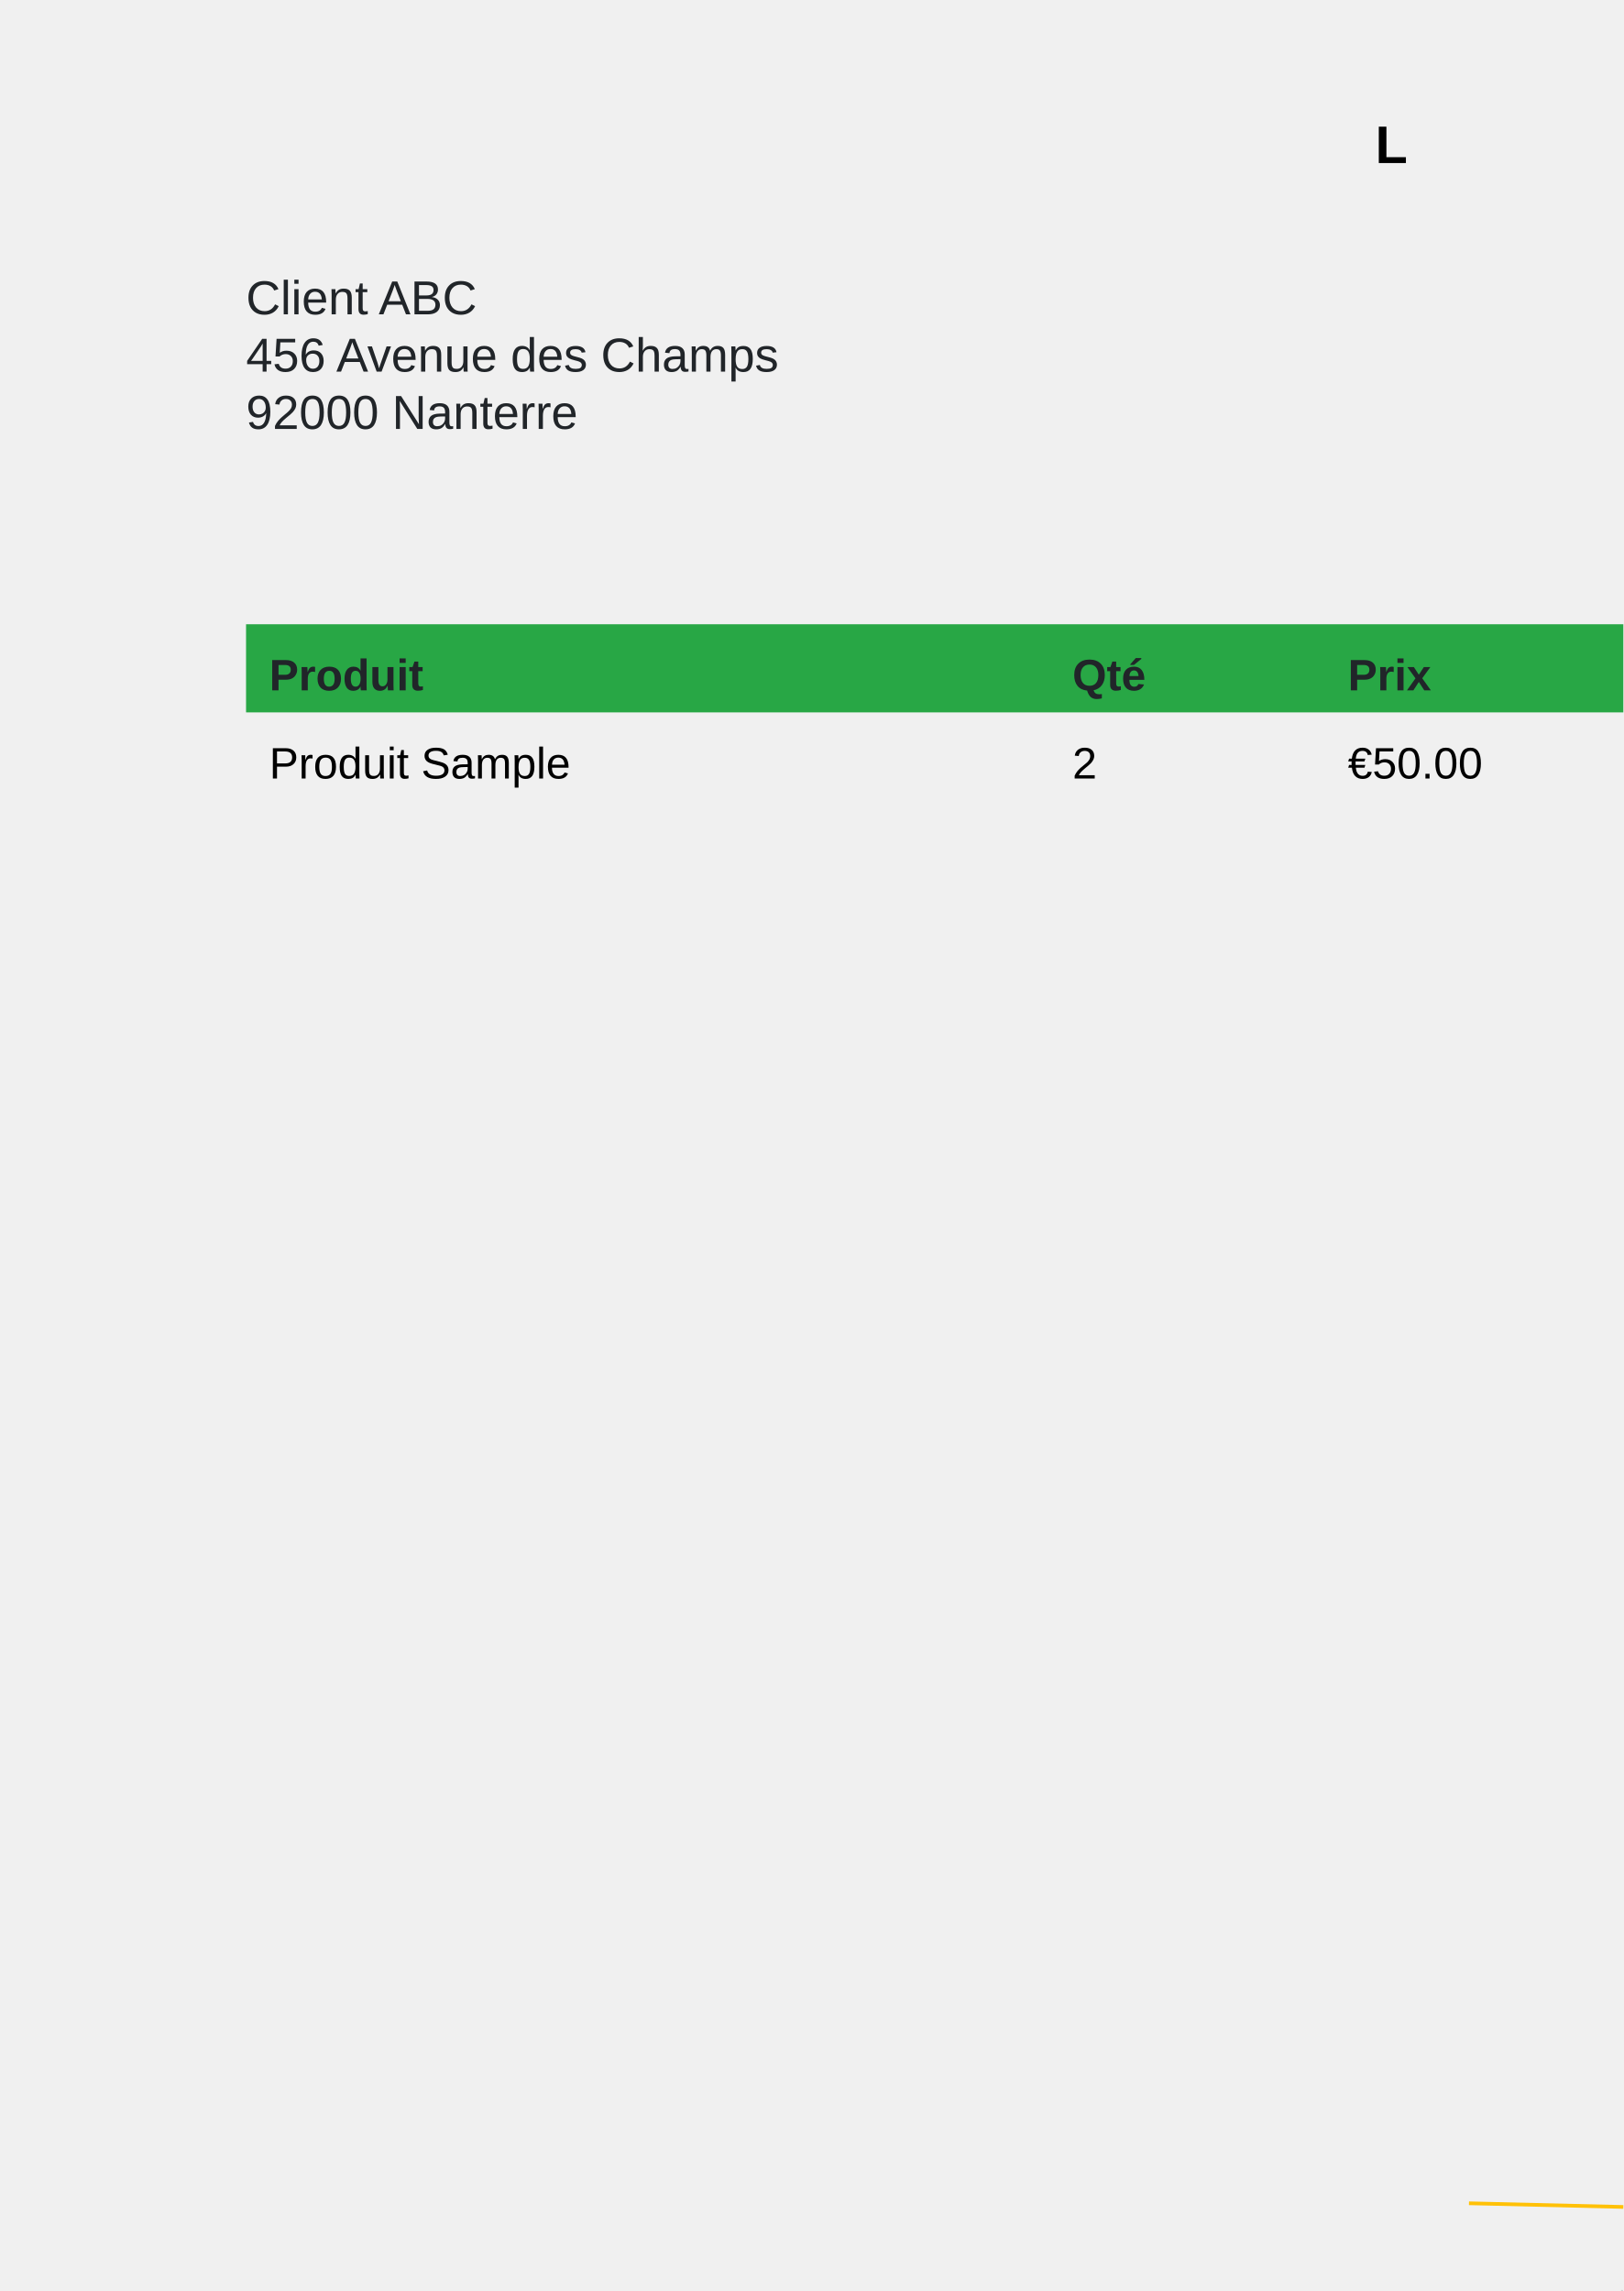
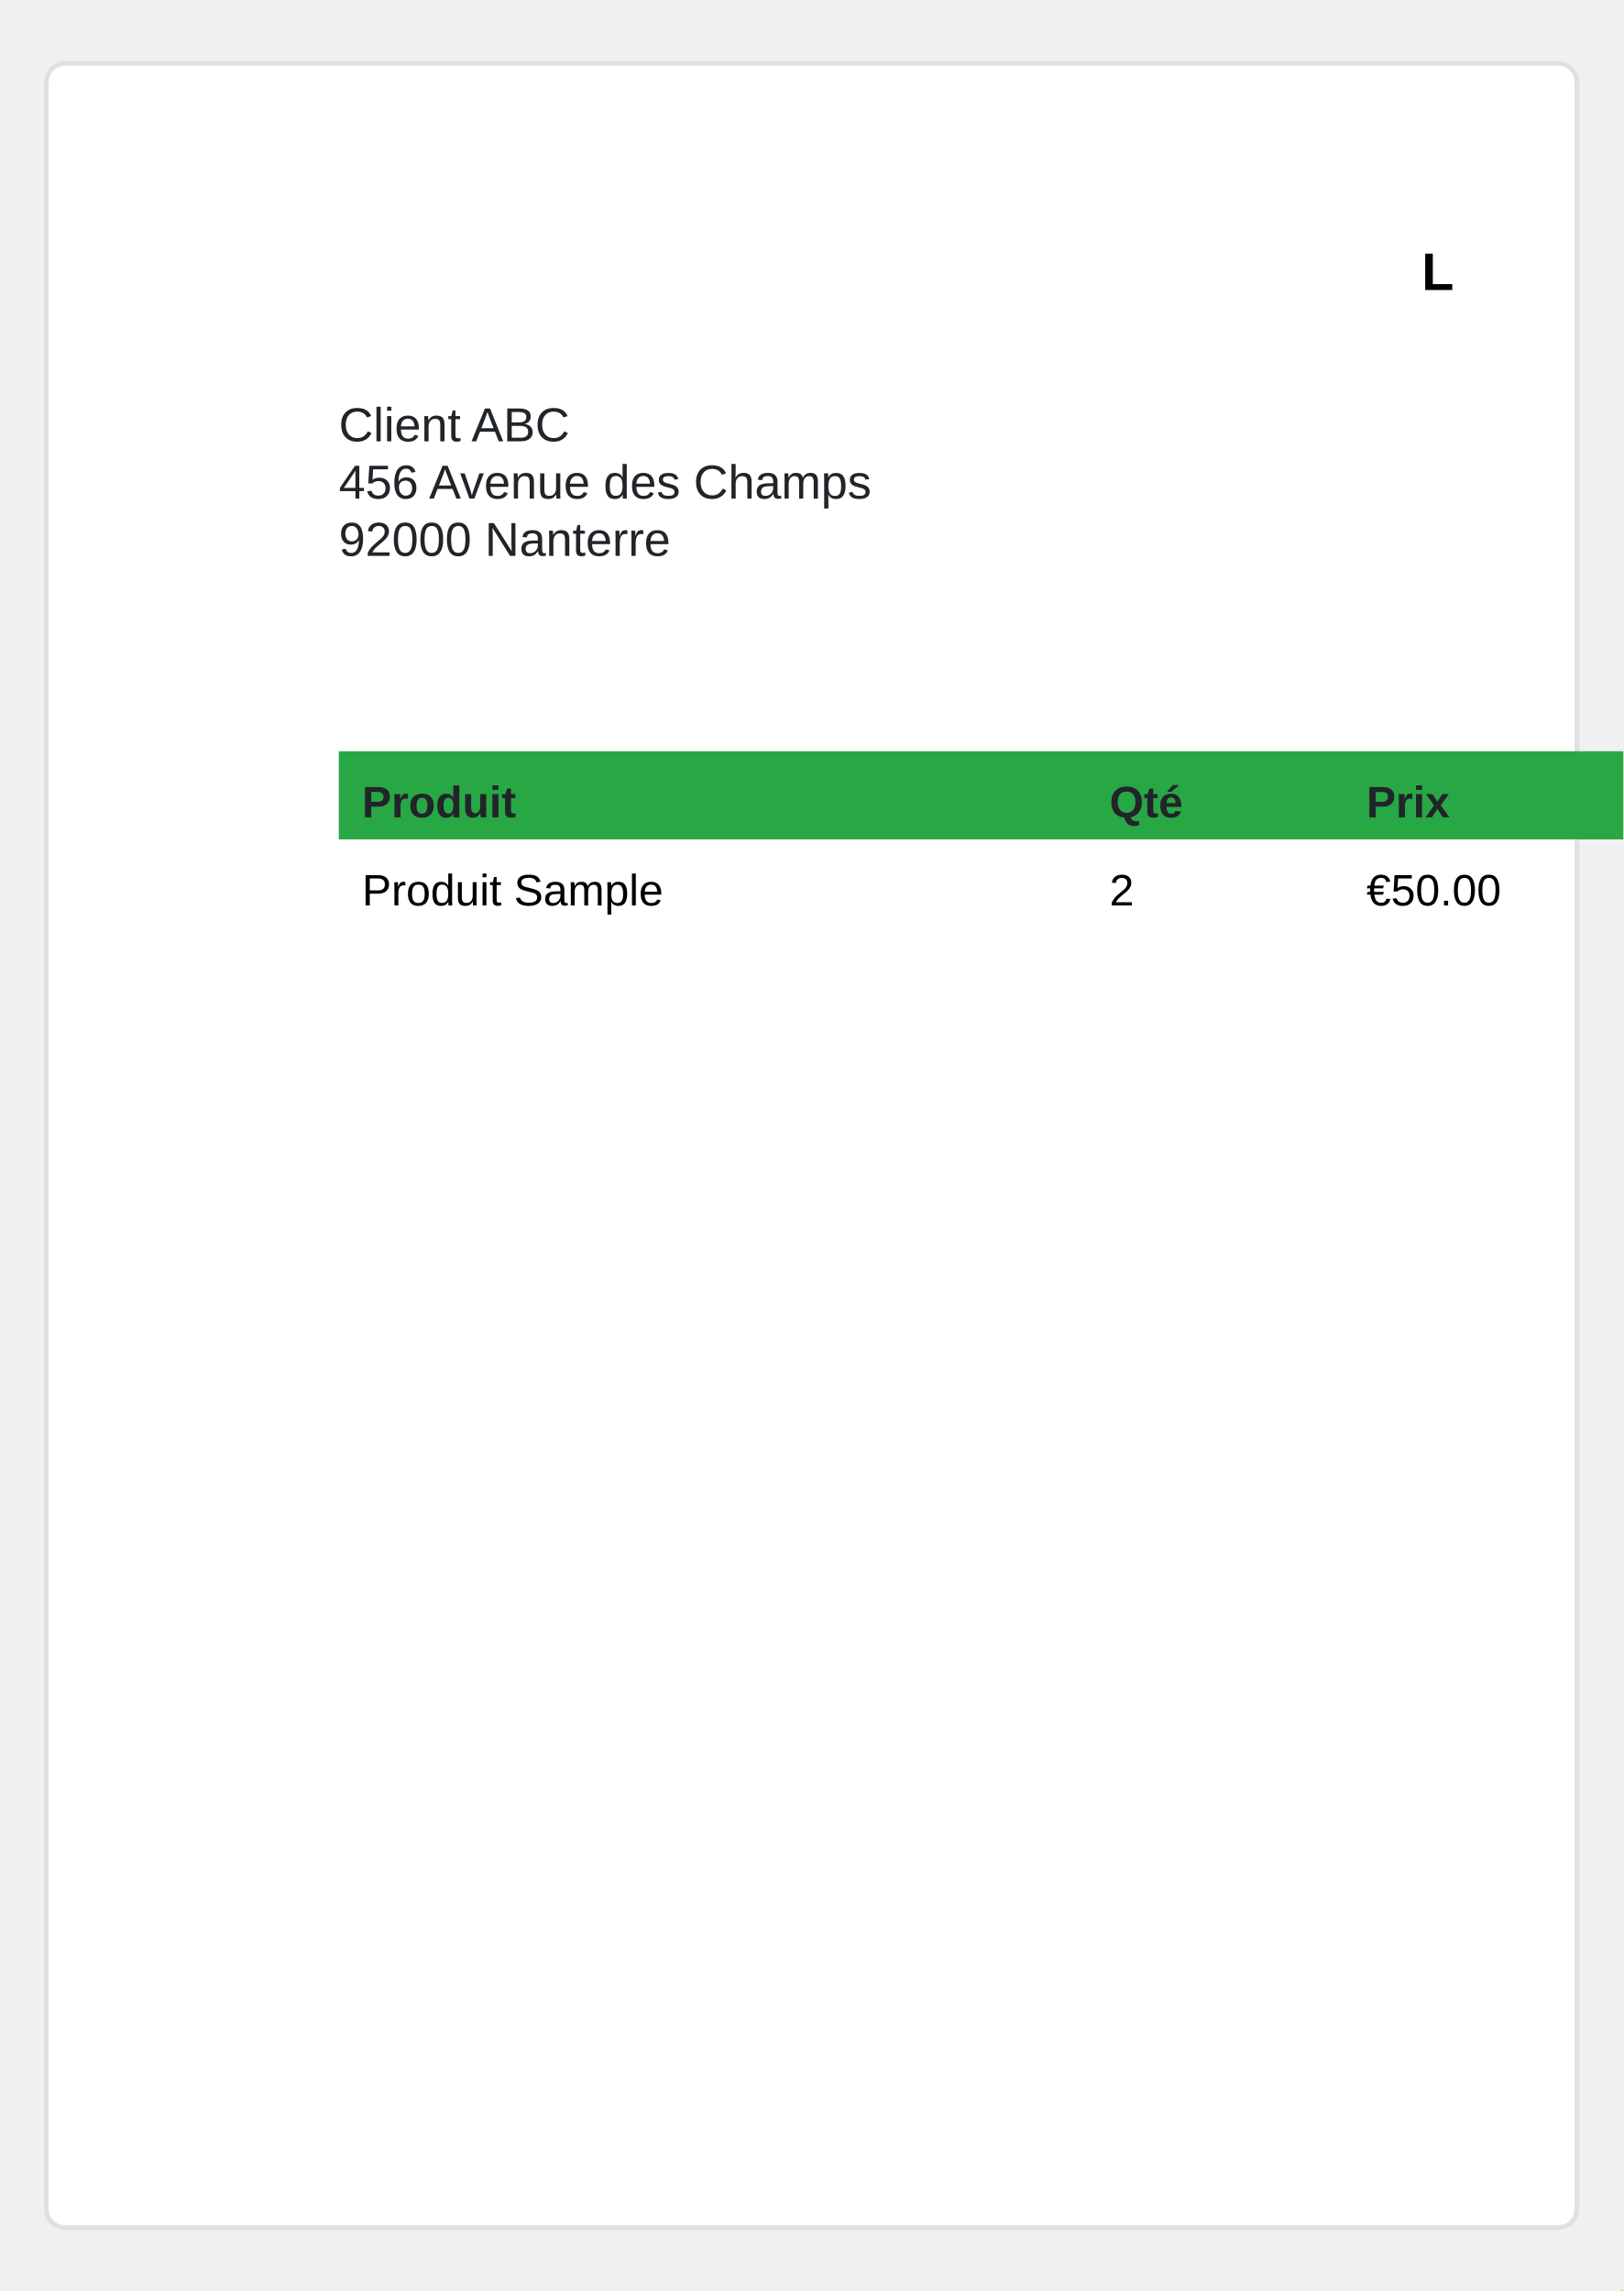
<svg xmlns="http://www.w3.org/2000/svg" width="350" height="494" viewBox="0 0 350 494">
-   <g id="header">
-     <text x="300" y="35.156" font-family="Arial" font-size="11.402" fill="#000000" text-anchor="middle" font-weight="bold">L</text>
-   </g>
-   <g id="company-info">
-   </g>
-   <g id="customer-info">
-     <text x="53.051" y="67.779" font-family="Arial" font-size="10.293" fill="#212529">Client ABC</text>
-     <text x="53.051" y="80.131" font-family="Arial" font-size="10.293" fill="#212529">456 Avenue des Champs</text>
-     <text x="53.051" y="92.483" font-family="Arial" font-size="10.293" fill="#212529">92000 Nanterre</text>
-   </g>
-   <g id="order-info">
-     <text x="475.085" y="65.72" font-family="Arial" font-size="10.293" fill="#212529">Commande #12345</text>
-   </g>
-   <g id="products-table">
-     <rect x="53.051" y="134.607" width="296.949" height="19.003" fill="#28a745" />
-     <text x="58.051" y="148.86" font-family="Arial" font-size="9.502" fill="#212529" font-weight="bold">Produit</text>
-     <text x="231.22" y="148.86" font-family="Arial" font-size="9.502" fill="#212529" font-weight="bold">Qté</text>
-     <text x="290.61" y="148.86" font-family="Arial" font-size="9.502" fill="#212529" font-weight="bold">Prix</text>
-     <text x="58.051" y="167.863" font-family="Arial" font-size="9.502" fill="#000000">Produit Sample</text>
-     <text x="231.22" y="167.863" font-family="Arial" font-size="9.502" fill="#000000">2</text>
-     <text x="290.61" y="167.863" font-family="Arial" font-size="9.502" fill="#000000">€50.00</text>
-   </g>
-   <g id="order-totals">
-     <line x1="316.723" y1="475.085" x2="350" y2="475.876" stroke="#ffc107" stroke-width="0.792" />
-   </g>
-   <g id="footer">
-     <line x1="53.051" y1="791.808" x2="350" y2="494" stroke="#cccccc" stroke-width="0.792" />
+   <rect x="12" y="15.69" width="330" height="466.62" fill="#f0f0f0" rx="4" />
+   <rect x="10" y="13.69" width="330" height="466.62" fill="#ffffff" stroke="#e0e0e0" stroke-width="1" rx="4" />
+   <g id="page-content" transform="translate(10,13.69)">
+     <g id="header">
+       <text x="300" y="48.846" font-family="Arial" font-size="11.402" fill="#000000" text-anchor="middle" font-weight="bold">L</text>
+     </g>
+     <g id="company-info">
+     </g>
+     <g id="customer-info">
+       <text x="63.051" y="81.469" font-family="Arial" font-size="10.293" fill="#212529">Client ABC</text>
+       <text x="63.051" y="93.821" font-family="Arial" font-size="10.293" fill="#212529">456 Avenue des Champs</text>
+       <text x="63.051" y="106.173" font-family="Arial" font-size="10.293" fill="#212529">92000 Nanterre</text>
+     </g>
+     <g id="order-info">
+       <text x="485.085" y="79.41" font-family="Arial" font-size="10.293" fill="#212529">Commande #12345</text>
+     </g>
+     <g id="products-table">
+       <rect x="63.051" y="148.297" width="276.949" height="19.003" fill="#28a745" />
+       <text x="68.051" y="162.55" font-family="Arial" font-size="9.502" fill="#212529" font-weight="bold">Produit</text>
+       <text x="229.22" y="162.55" font-family="Arial" font-size="9.502" fill="#212529" font-weight="bold">Qté</text>
+       <text x="284.61" y="162.55" font-family="Arial" font-size="9.502" fill="#212529" font-weight="bold">Prix</text>
+       <text x="68.051" y="181.553" font-family="Arial" font-size="9.502" fill="#000000">Produit Sample</text>
+       <text x="229.22" y="181.553" font-family="Arial" font-size="9.502" fill="#000000">2</text>
+       <text x="284.61" y="181.553" font-family="Arial" font-size="9.502" fill="#000000">€50.00</text>
+     </g>
+     <g id="order-totals">
+       <line x1="326.723" y1="488.775" x2="340" y2="480.31" stroke="#ffc107" stroke-width="0.792" />
+     </g>
+     <g id="footer">
+       <line x1="63.051" y1="805.498" x2="340" y2="480.31" stroke="#cccccc" stroke-width="0.792" />
+     </g>
  </g>
</svg>
